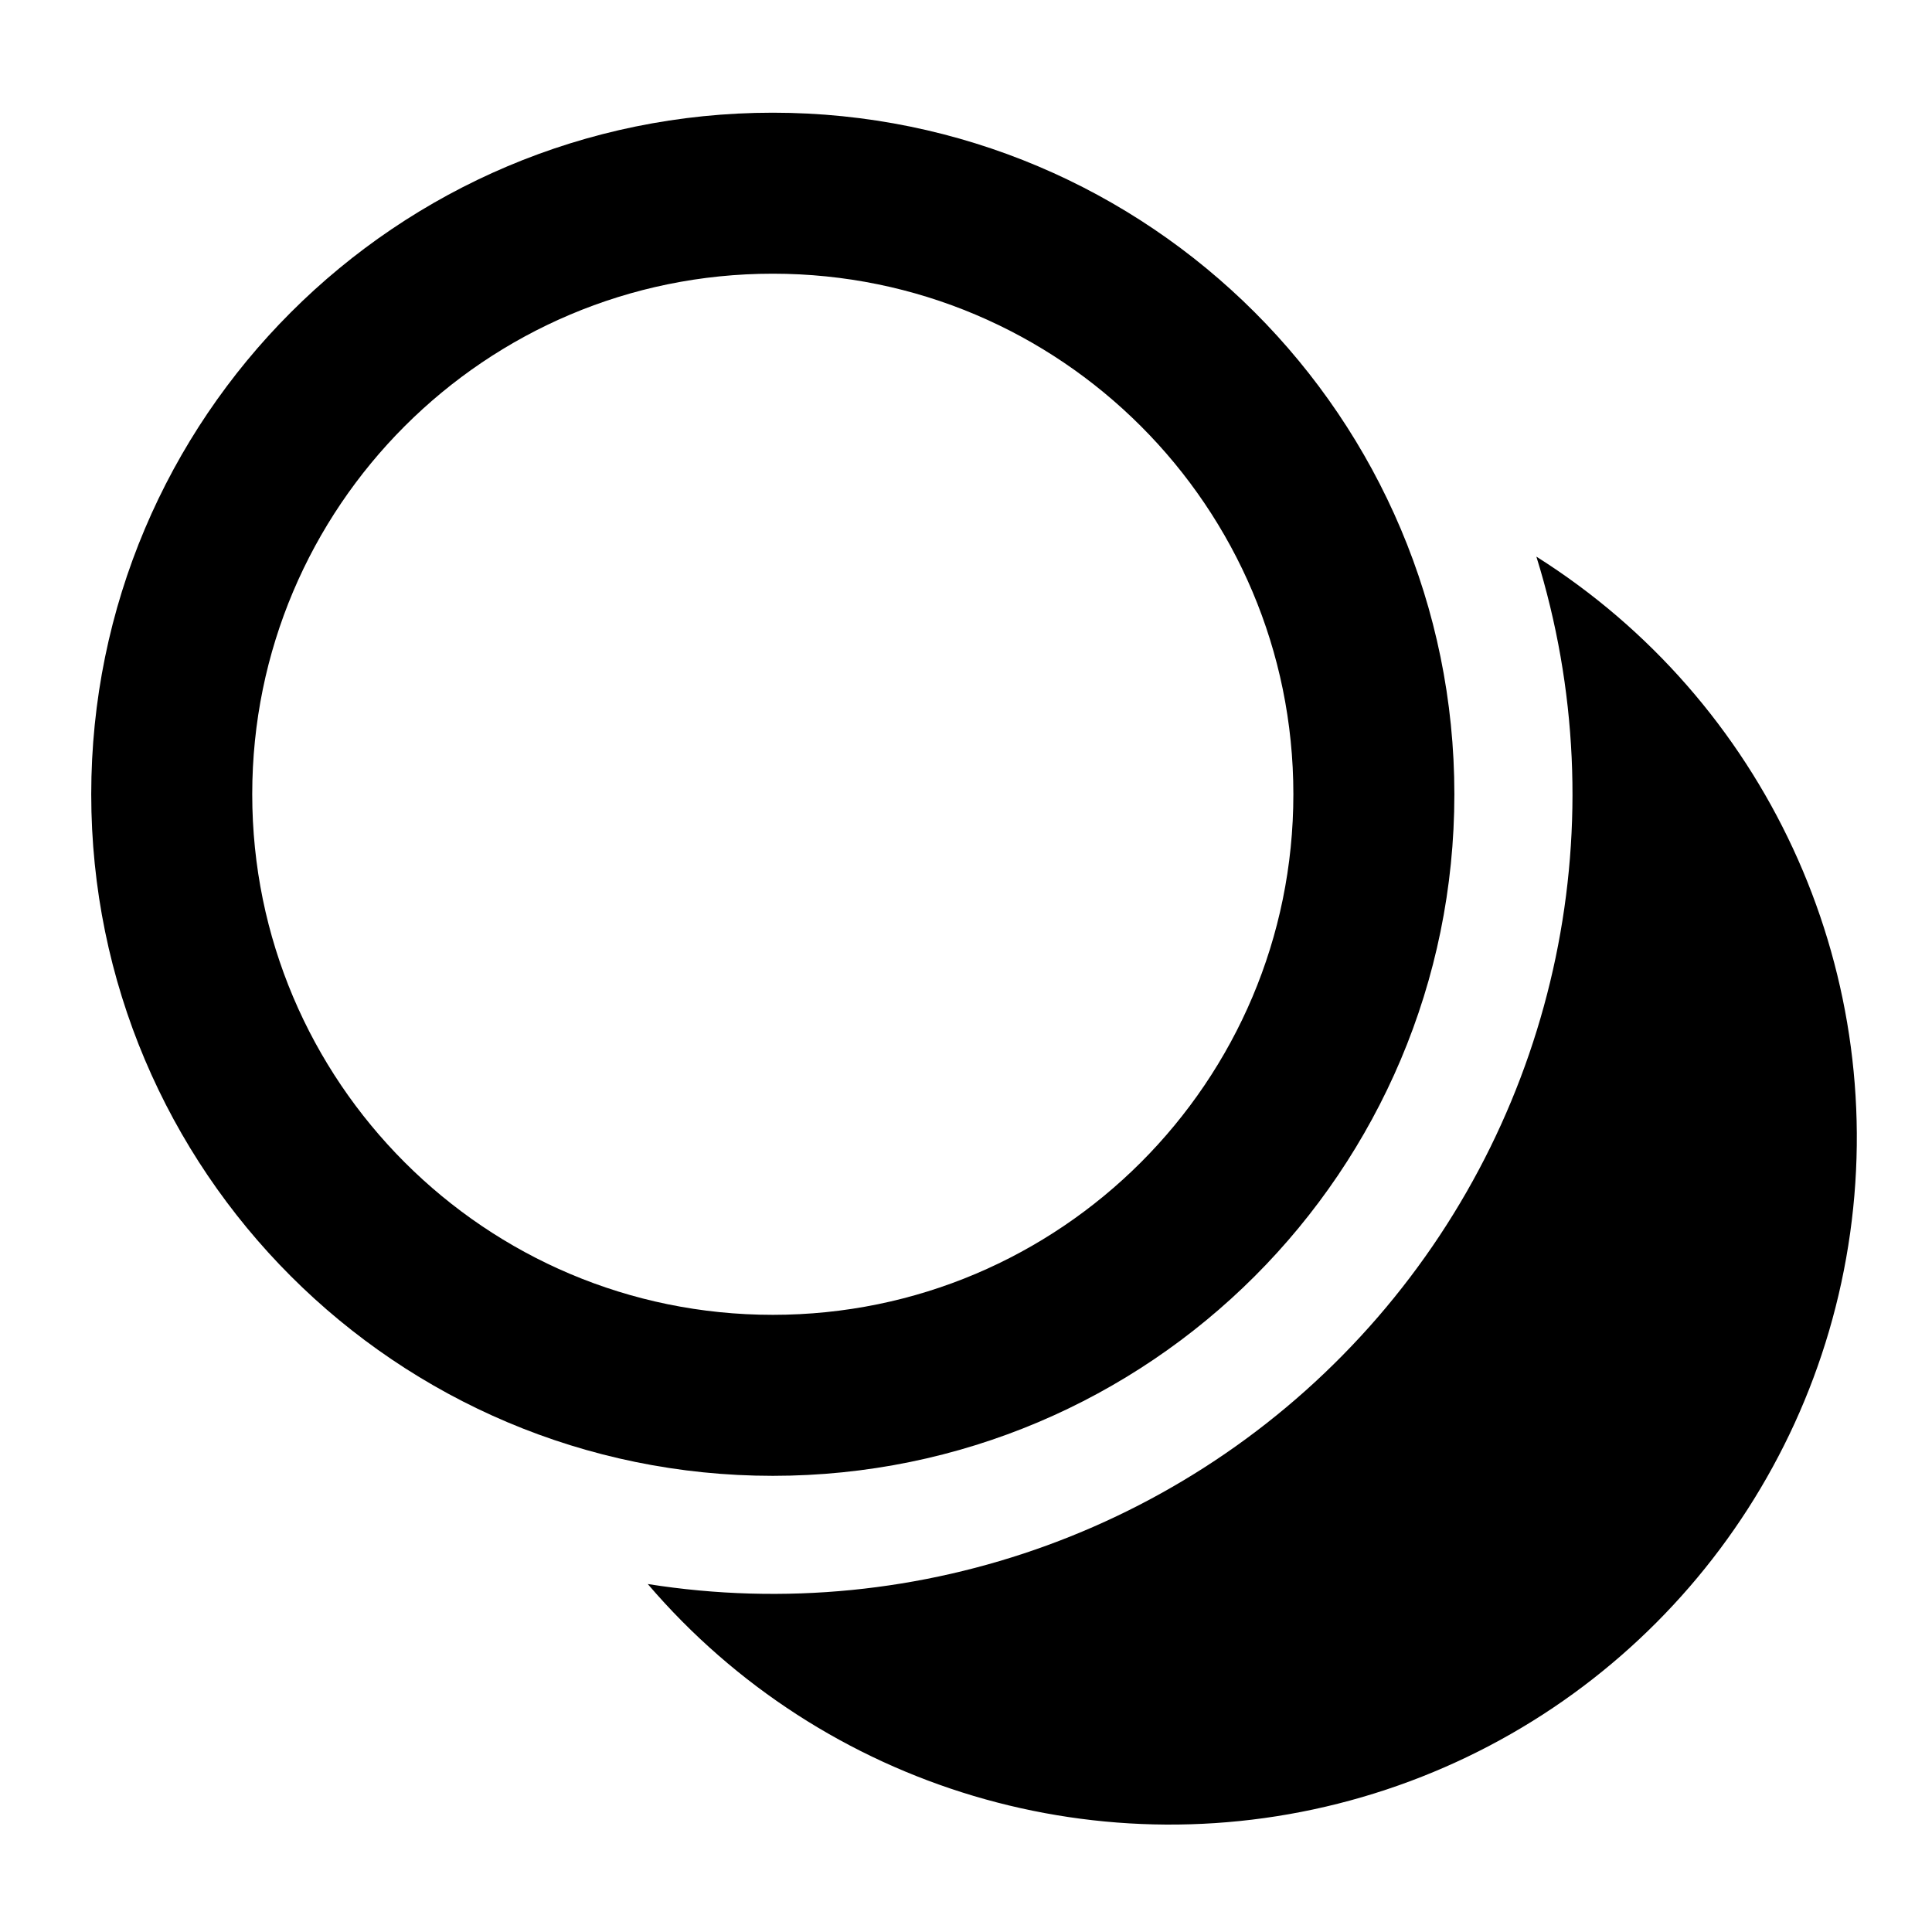
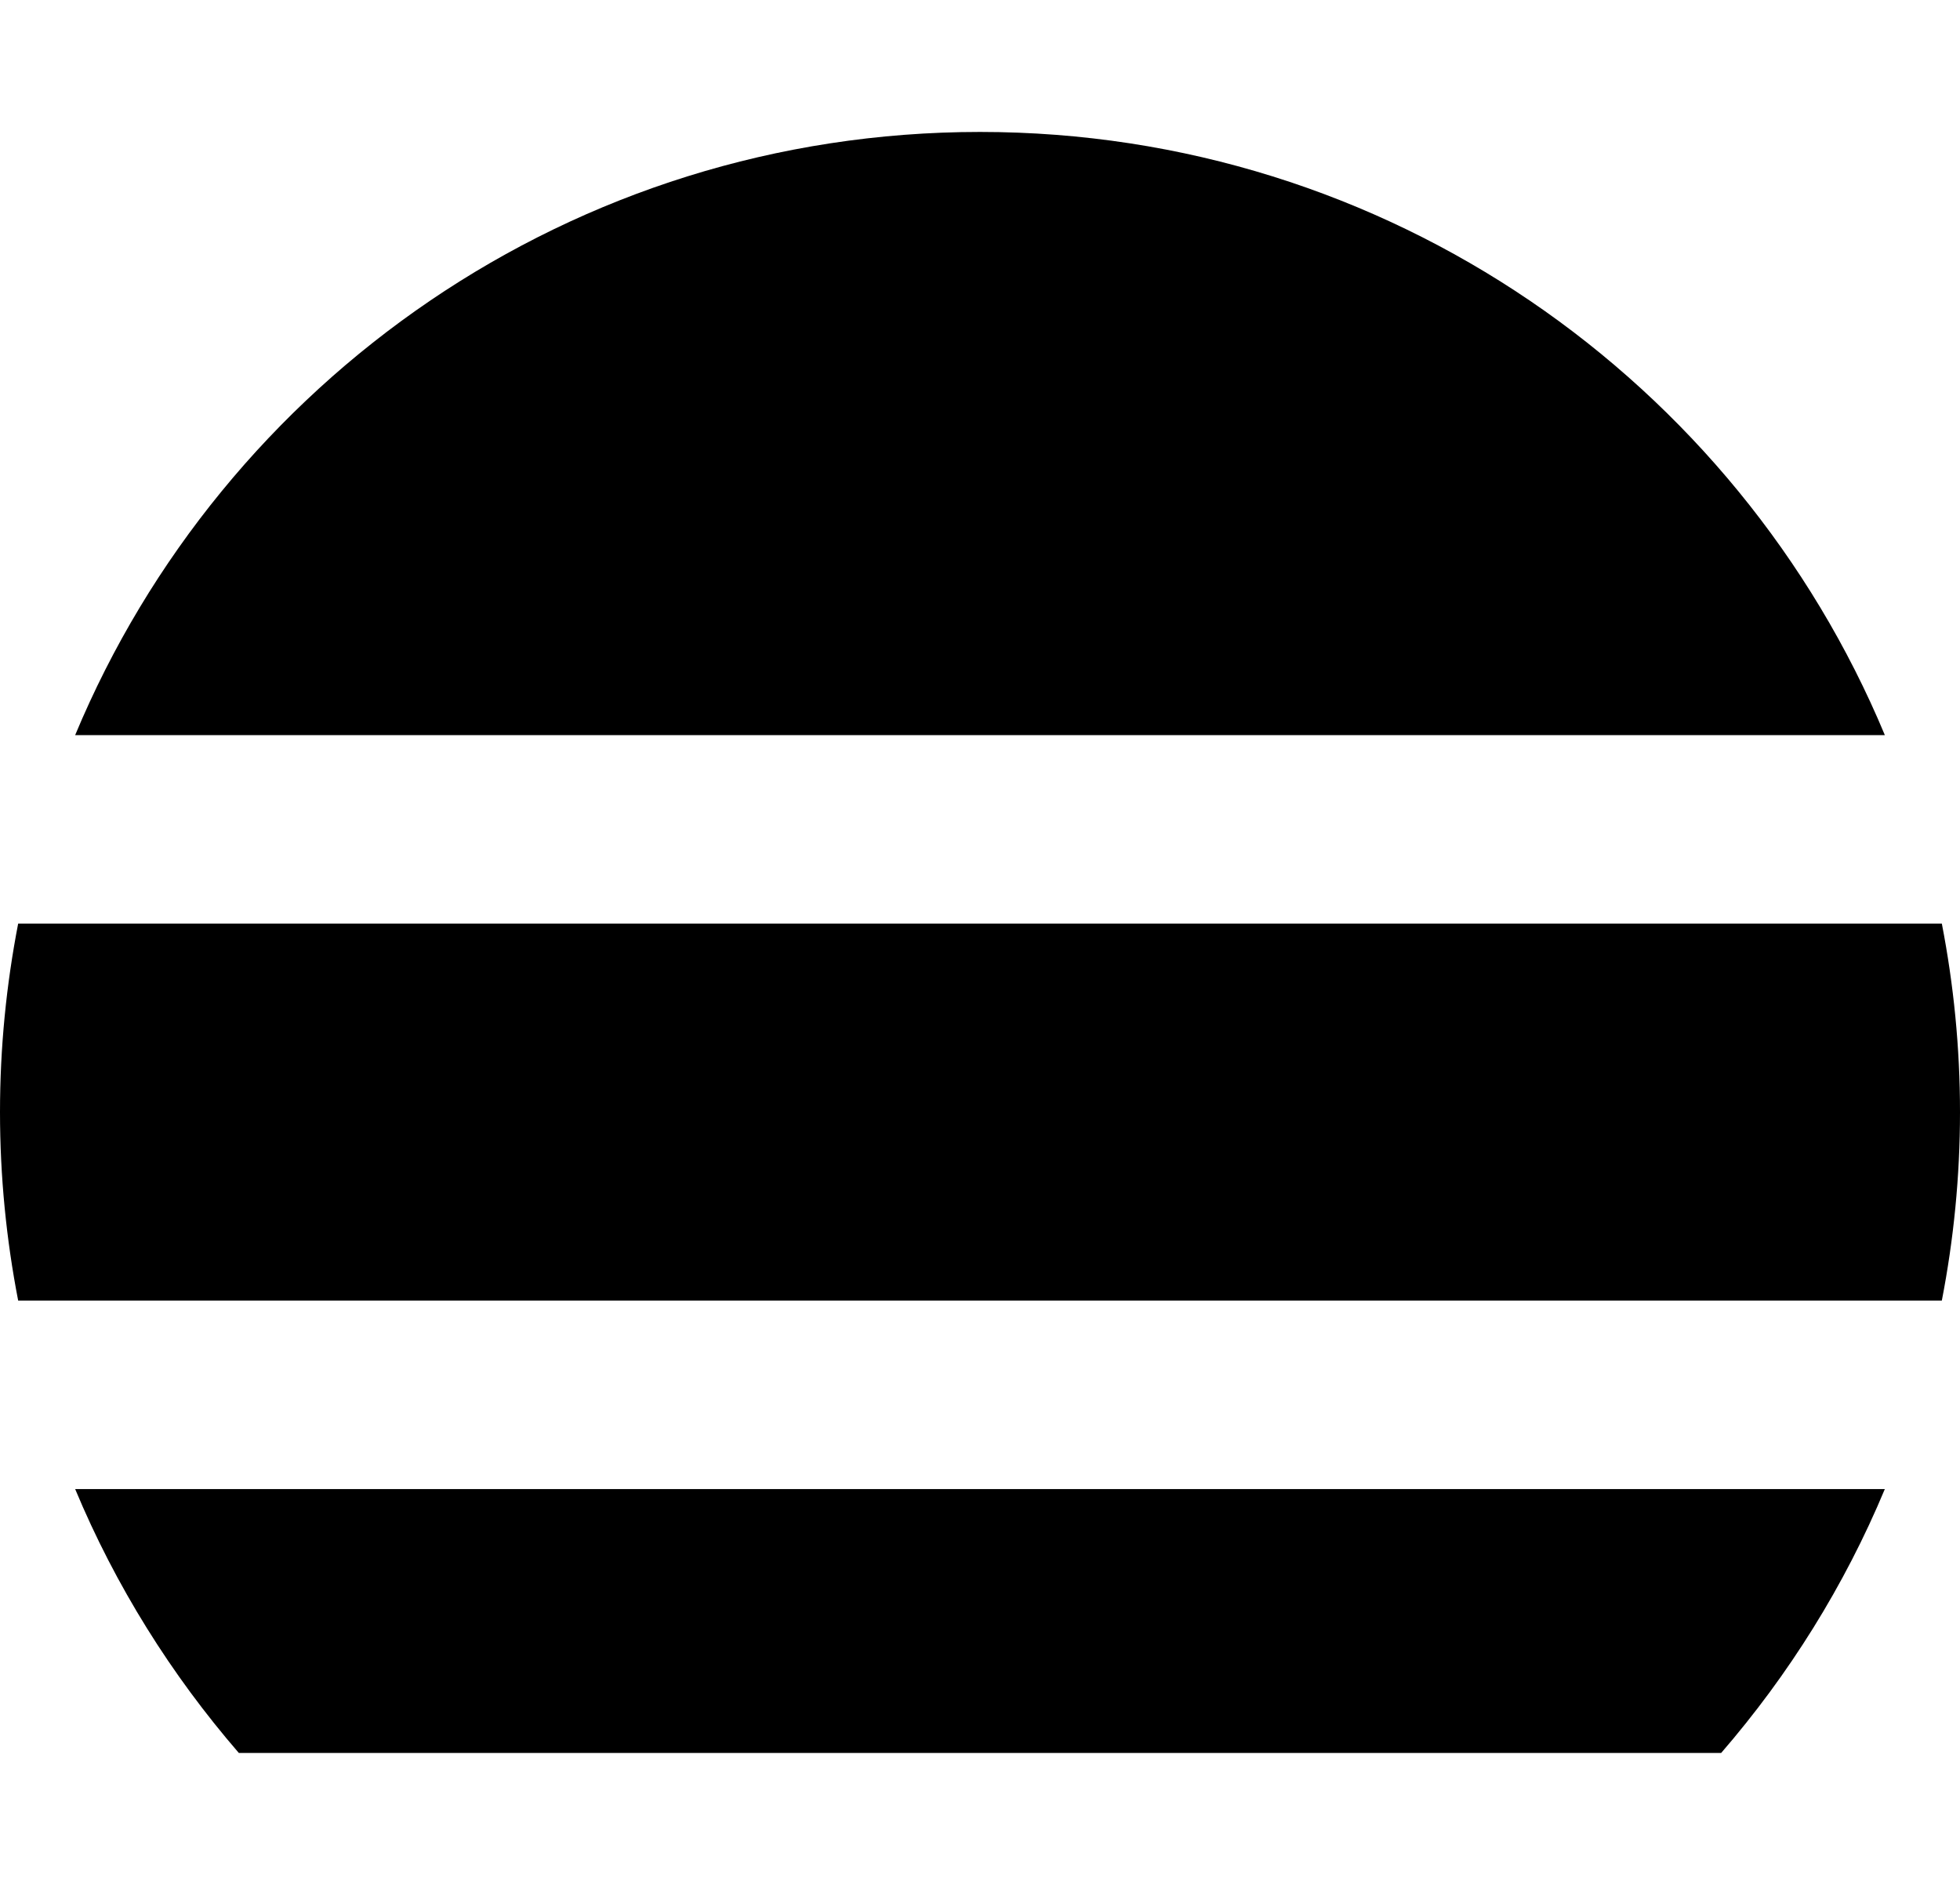
- <svg xmlns="http://www.w3.org/2000/svg" viewBox="0 0 18 18" width="18" height="18">
-   <path d="M6.035 14.758 A6.4 6.4 0 1 0 14.314 5.186 A7.45 7.45 0 0 1 6.035 14.758 Z" fill="#000" />
-   <circle cx="7.2" cy="7.4" r="5.6" fill="none" stroke="#000" stroke-width="1.5" />
+ <svg xmlns="http://www.w3.org/2000/svg" viewBox="0 -1.75 26 25" width="18.72" height="18">
+   <path d="M25.003 18C24.467 19.285 23.729 20.463 22.832 21.5H3.168C2.271 20.463 1.533 19.285 0.997 18H25.003Z" fill="#000" />
+   <path d="M25.759 10.5C25.916 11.309 26 12.145 26 13C26 13.855 25.916 14.691 25.759 15.5H0.241C0.084 14.691 0 13.855 0 13C0 12.145 0.084 11.309 0.241 10.5H25.759Z" fill="#000" />
+   <path d="M13 0C18.408 0 23.044 3.302 25.003 8H0.997C2.956 3.302 7.592 0 13 0Z" fill="#000" />
</svg>
